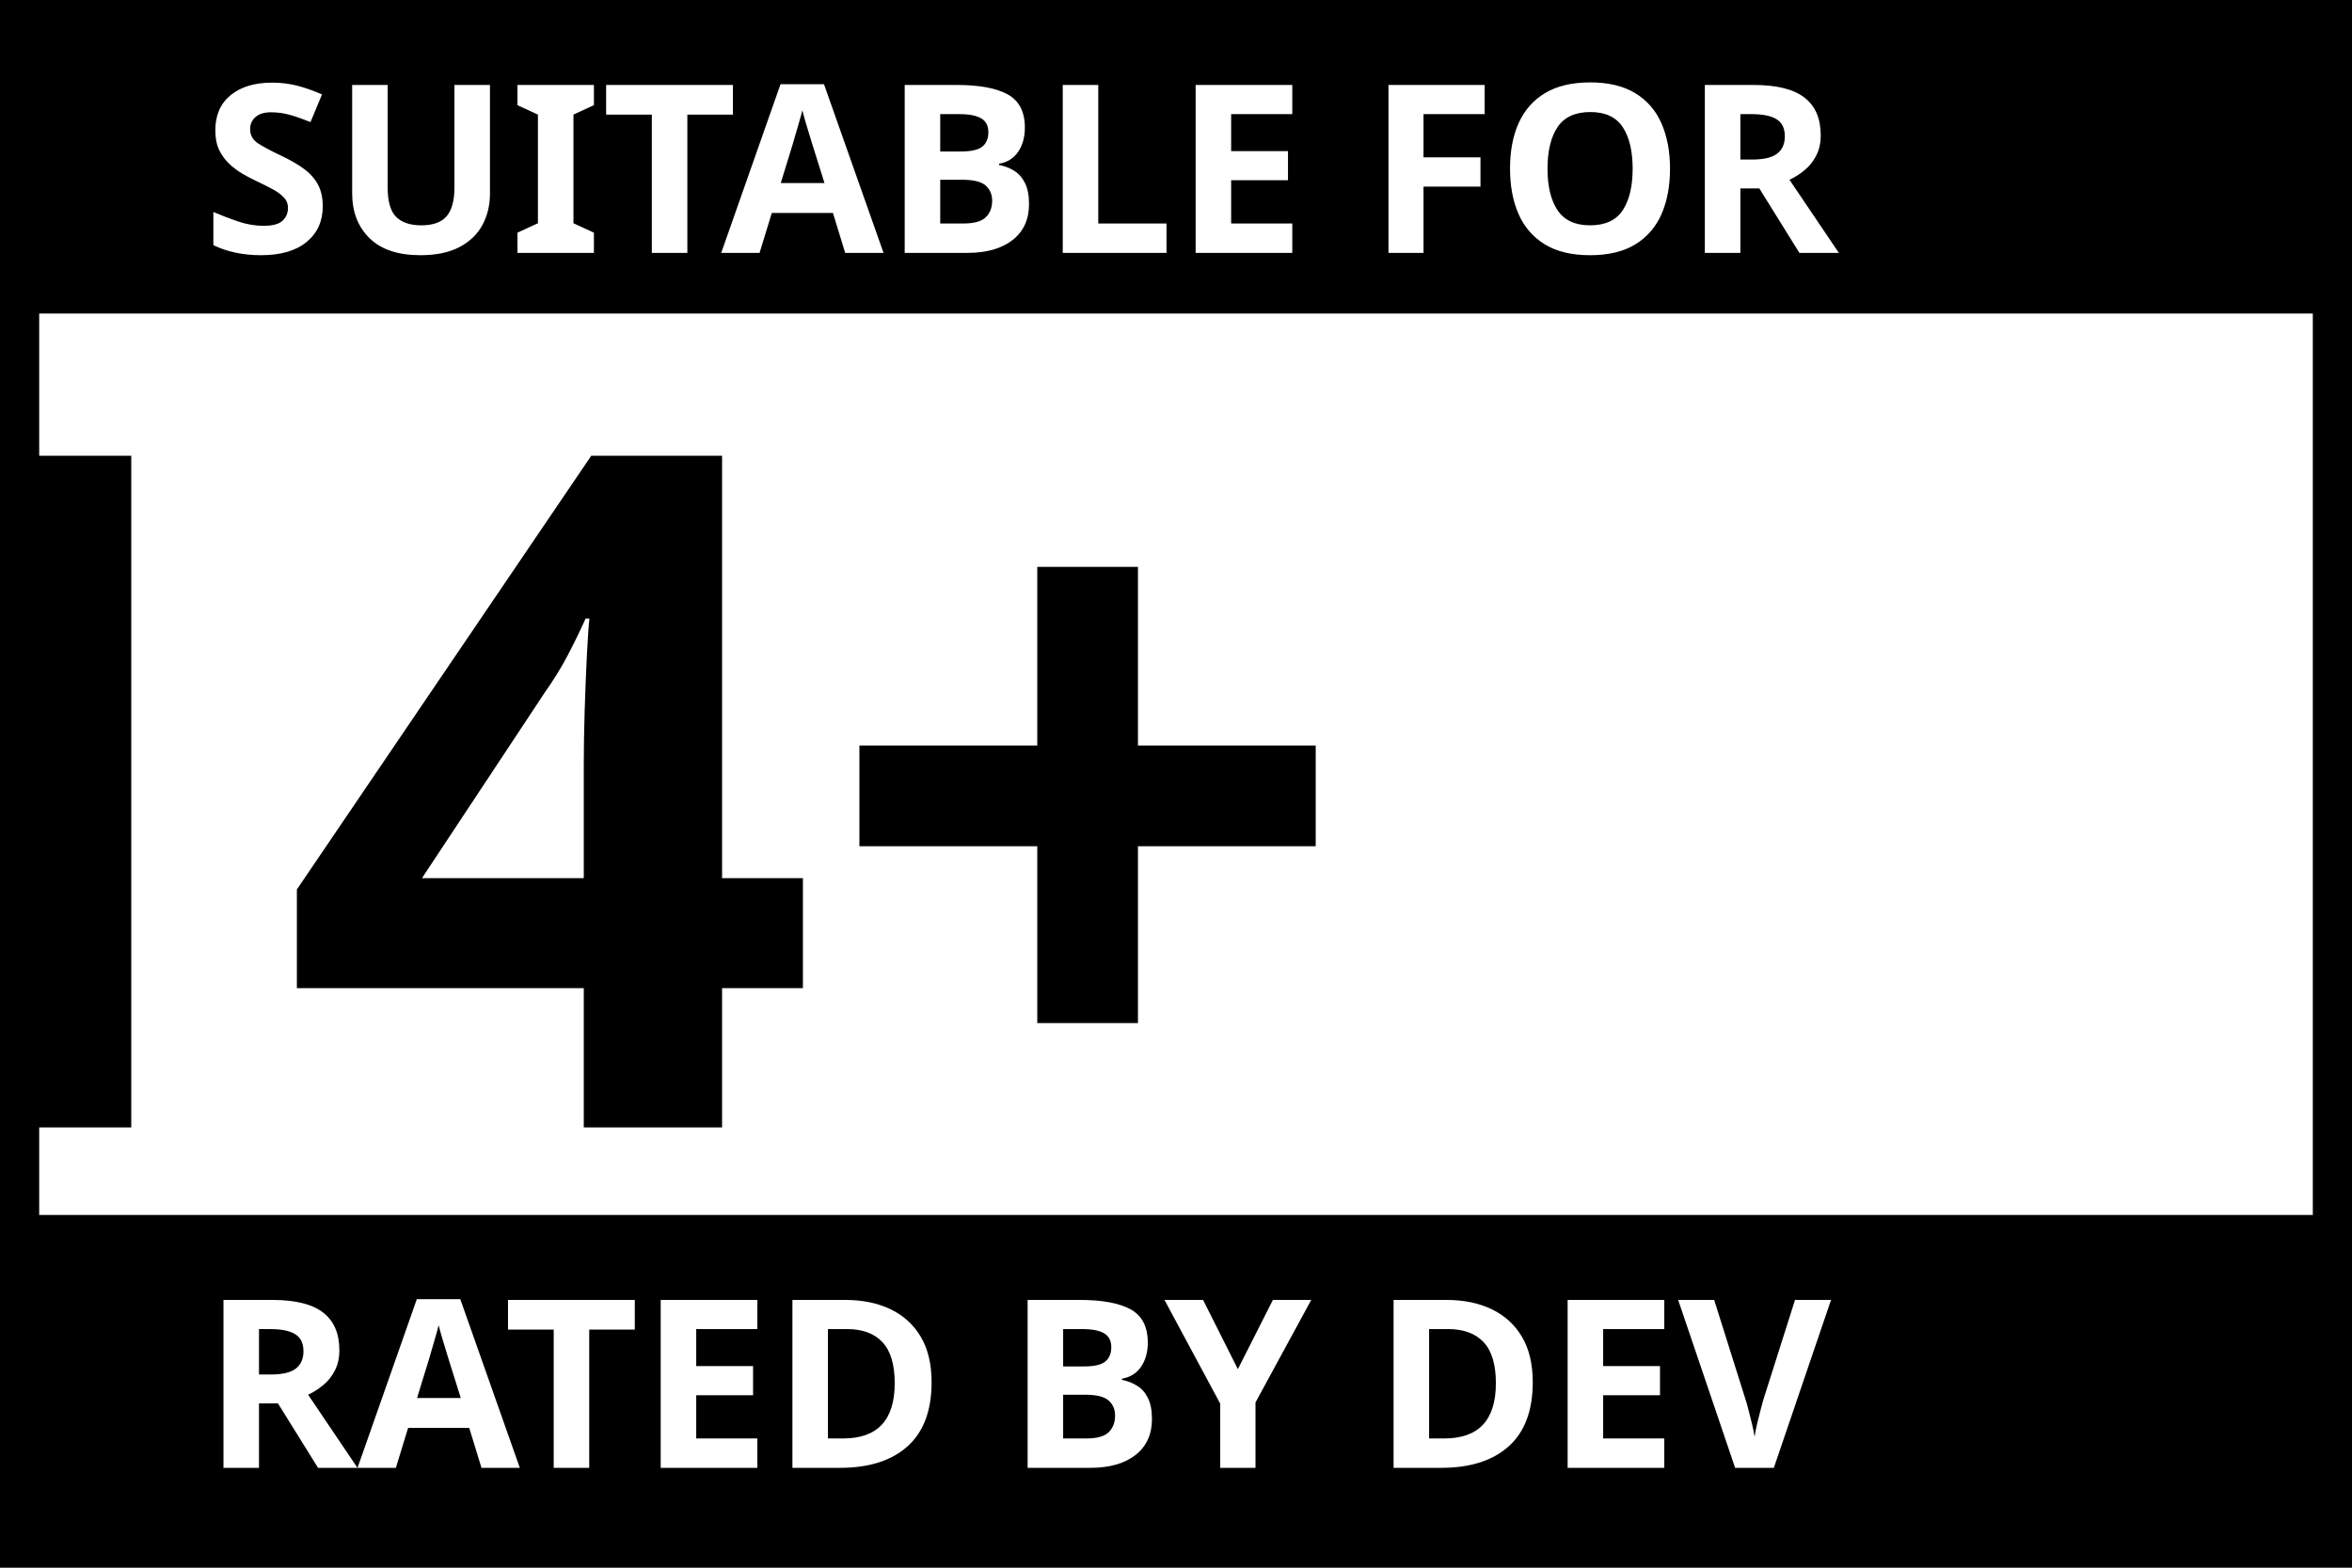
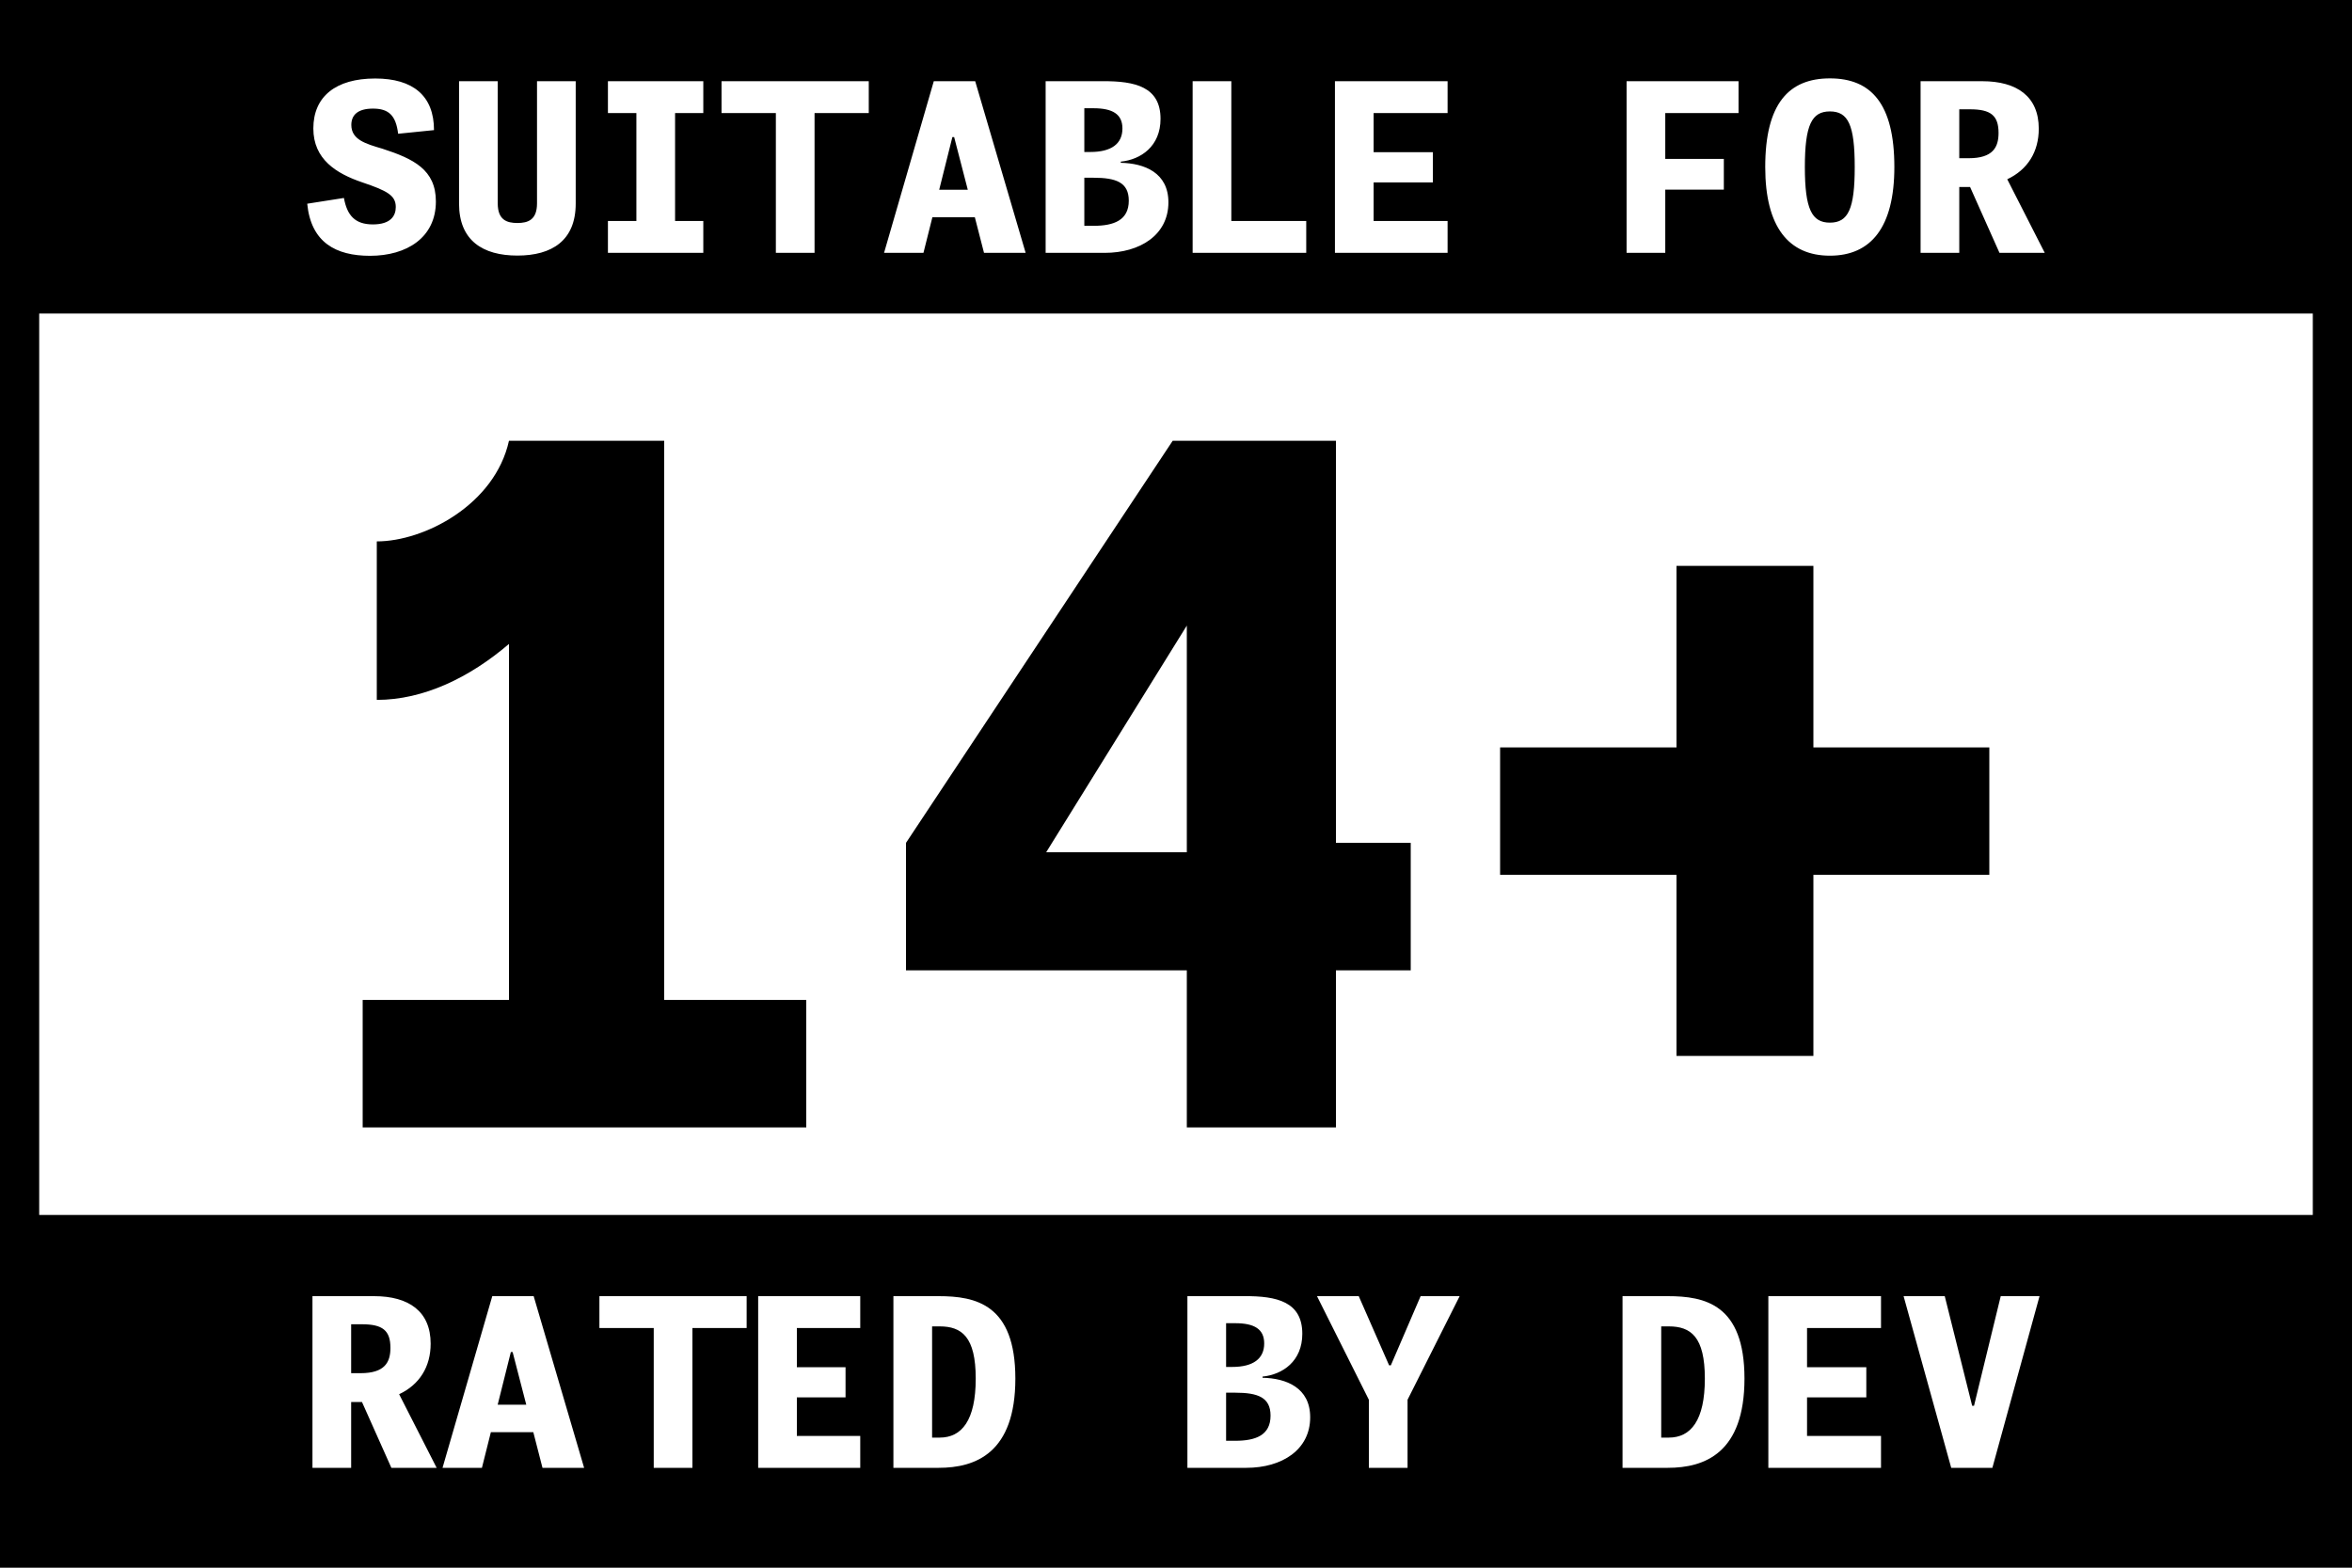
<svg xmlns="http://www.w3.org/2000/svg" width="300" height="200" viewBox="0 0 300 200" version="1.1" id="svg1">
  <defs id="defs1" />
  <g id="layer1">
    <path id="rect1" style="stroke-width:0;stroke-miterlimit:3" d="M 0,0 H 300 V 200 H 0 Z" />
    <path id="rect2" style="fill:#ffffff;stroke-width:0;stroke-miterlimit:3" d="M 5,40 H 295 V 155 H 5 Z" />
-     <text xml:space="preserve" style="font-style:normal;font-variant:normal;font-weight:normal;font-stretch:normal;font-size:30px;line-height:30px;font-family:'Monaspace Neon';-inkscape-font-specification:'Monaspace Neon';text-align:center;writing-mode:lr-tb;direction:ltr;text-anchor:middle;fill:#ffffff;fill-opacity:1;stroke:none;stroke-width:0;stroke-miterlimit:3;stroke-dasharray:none" x="149.175" y="187.26" id="text4">
-       <tspan id="tspan4" x="149.175" y="187.26" style="font-style:normal;font-variant:normal;font-weight:800;font-stretch:normal;font-family:'Monaspace Neon';-inkscape-font-specification:'Monaspace Neon Ultra-Bold'">RATED BY DEV</tspan>
-     </text>
-     <text xml:space="preserve" style="font-style:normal;font-variant:normal;font-weight:800;font-stretch:normal;font-size:120px;line-height:120px;font-family:'Monaspace Neon';-inkscape-font-specification:'Monaspace Neon Ultra-Bold';text-align:center;writing-mode:lr-tb;direction:ltr;text-anchor:middle;fill:#000000;fill-opacity:1;stroke:none;stroke-width:0;stroke-miterlimit:3;stroke-dasharray:none" x="148.14" y="143.83" id="text3">
-       <tspan id="tspan3" x="148.14" y="143.83">14+</tspan>
-     </text>
-     <text xml:space="preserve" style="font-style:normal;font-variant:normal;font-weight:normal;font-stretch:normal;font-size:30px;line-height:30px;font-family:'Monaspace Neon';-inkscape-font-specification:'Monaspace Neon';text-align:center;writing-mode:lr-tb;direction:ltr;text-anchor:middle;fill:#ffffff;fill-opacity:1;stroke:none;stroke-width:0;stroke-miterlimit:3;stroke-dasharray:none" x="149.693" y="32.26" id="text2">
-       <tspan id="tspan2" x="149.693" y="32.26" style="font-style:normal;font-variant:normal;font-weight:800;font-stretch:normal;font-family:'Monaspace Neon';-inkscape-font-specification:'Monaspace Neon Ultra-Bold'">SUITABLE FOR</tspan>
-     </text>
+     <path style="font-weight:800;font-size:30px;line-height:30px;font-family:'Monaspace Neon';-inkscape-font-specification:'Monaspace Neon Ultra-Bold';text-align:center;text-anchor:middle;fill:#ffffff;stroke-width:0;stroke-miterlimit:3" d="m 44.79,187.26 v -8.4 h 1.065 0.315 l 3.75,8.4 h 5.775 l -4.785,-9.39 c 2.61,-1.23 4.02,-3.51 4.02,-6.45 0,-4.11 -2.775,-6.06 -7.215,-6.06 h -7.86 v 21.9 z m 0,-12.075 v -6.24 h 1.38 c 2.625,0 3.63,0.78 3.63,3.015 0,1.815 -0.705,3.225 -3.81,3.225 z m 29.715,12.075 -6.435,-21.9 h -5.28 l -6.345,21.9 h 5.025 l 1.14,-4.545 h 5.415 l 1.17,4.545 z m -11.025,-8.055 1.68,-6.72 h 0.225 l 1.74,6.72 z m 24.84,8.055 v -17.835 h 6.915 v -4.065 h -18.78 v 4.065 h 6.93 v 17.835 z m 8.385,0 h 13.02 v -4.065 h -8.085 v -4.92 h 6.21 v -3.855 h -6.21 v -4.995 h 8.085 v -4.065 H 96.705 Z m 17.25,0 h 5.775 c 4.725,0 9.78,-1.905 9.78,-11.385 0,-9.48 -5.055,-10.515 -9.78,-10.515 h -5.775 z m 4.935,-3.855 v -14.19 h 0.96 c 2.82,0 4.605,1.32 4.605,6.66 0,5.34 -1.785,7.53 -4.605,7.53 z m 32.565,3.855 h 7.515 c 4.545,0 8.145,-2.295 8.145,-6.45 0,-3.78 -3.06,-4.98 -6.075,-5.04 v -0.15 c 2.55,-0.255 5.07,-1.95 5.07,-5.46 0,-4.08 -3.24,-4.83 -7.38,-4.8 h -7.275 z m 4.935,-3.45 v -6.135 h 1.17 c 2.865,0 4.5,0.585 4.5,2.925 0,2.505 -1.905,3.21 -4.5,3.21 z m 0,-9.42 v -5.58 h 1.17 c 2.43,0 3.69,0.75 3.69,2.58 0,1.935 -1.38,3 -4.095,3 z m 23.145,12.87 v -8.685 l 6.645,-13.215 h -4.98 l -3.795,8.82 h -0.225 l -3.87,-8.82 h -5.325 l 6.615,13.215 v 8.685 z m 27.42,0 h 5.775 c 4.725,0 9.78,-1.905 9.78,-11.385 0,-9.48 -5.055,-10.515 -9.78,-10.515 h -5.775 z m 4.935,-3.855 v -14.19 h 0.96 c 2.82,0 4.605,1.32 4.605,6.66 0,5.34 -1.785,7.53 -4.605,7.53 z m 13.665,3.855 h 14.37 v -4.065 h -9.435 v -4.92 h 7.56 v -3.855 h -7.56 v -4.995 h 9.435 v -4.065 h -14.37 z m 17.25,-21.9 6.075,21.9 h 5.25 l 6.015,-21.9 h -4.95 l -3.405,13.98 h -0.24 l -3.495,-13.98 z" id="text4" aria-label="RATED BY DEV" />
+     <path d="m 48.06,69.07 v 20.22 c 6,0 11.88,-2.88 16.86,-7.14 v 45.42 h -18.66 v 16.26 h 56.58 v -16.26 H 84.72 V 56.23 h -19.8 c -1.8,8.16 -10.8,12.84 -16.86,12.84 z M 170.4,143.83 v -20.04 h 9.54 v -16.26 h -9.54 V 56.23 h -20.82 l -34.02,51.3 v 16.26 h 35.82 v 20.04 z m -36.96,-35.1 17.94,-28.92 v 28.92 z m 57.9,2.88 h 22.5 v 23.1 h 17.46 v -23.1 h 22.44 V 95.35 h -22.44 v -23.16 h -17.46 v 23.16 h -22.5 z" id="text3" style="font-weight:800;font-size:120px;line-height:120px;font-family:'Monaspace Neon';-inkscape-font-specification:'Monaspace Neon Ultra-Bold';text-align:center;text-anchor:middle;stroke-width:0;stroke-miterlimit:3" aria-label="14+" />
+     <path style="font-weight:800;font-size:30px;line-height:30px;font-family:'Monaspace Neon';-inkscape-font-specification:'Monaspace Neon Ultra-Bold';text-align:center;text-anchor:middle;fill:#ffffff;stroke-width:0;stroke-miterlimit:3" d="m 50.782,17.065 4.575,-0.465 c 0,-4.38 -2.67,-6.585 -7.5,-6.585 -5.04,0 -7.89,2.31 -7.89,6.375 0,3.93 2.925,5.745 6.225,6.87 3.21,1.08 4.29,1.68 4.29,3.15 0,1.125 -0.645,2.22 -2.925,2.22 -2.28,0 -3.285,-1.155 -3.69,-3.375 l -4.68,0.735 c 0.48,4.935 3.645,6.645 8.01,6.645 4.68,0 8.4,-2.325 8.4,-6.93 0,-4.065 -2.85,-5.445 -6.825,-6.735 -2.145,-0.63 -3.96,-1.155 -3.96,-3.03 0,-1.26 0.81,-2.085 2.76,-2.085 1.95,0 2.925,0.81 3.21,3.21 z m 15.21,11.385 c -1.365,0 -2.505,-0.405 -2.505,-2.505 v -15.585 h -4.935 v 15.615 c 0,4.71 3.03,6.63 7.44,6.63 4.41,0 7.44,-1.92 7.44,-6.63 v -15.615 h -4.935 v 15.585 c 0,2.1 -1.14,2.505 -2.505,2.505 z m 11.55,3.81 h 12.165 v -4.065 h -3.6 v -13.77 h 3.6 v -4.065 h -12.165 v 4.065 h 3.63 v 13.77 h -3.63 z m 26.355,0 v -17.835 h 6.915 v -4.065 H 92.032 v 4.065 h 6.93 v 17.835 z m 26.925,0 -6.435,-21.9 h -5.28 l -6.345,21.9 h 5.025 l 1.14,-4.545 h 5.415 l 1.17,4.545 z m -11.025,-8.055 1.68,-6.72 h 0.225 l 1.74,6.72 z m 13.575,8.055 h 7.515 c 4.545,0 8.145,-2.295 8.145,-6.45 0,-3.78 -3.06,-4.98 -6.075,-5.04 v -0.15 c 2.55,-0.255 5.07,-1.95 5.07,-5.46 0,-4.08 -3.24,-4.83 -7.38,-4.8 h -7.275 z m 4.935,-3.45 v -6.135 h 1.17 c 2.865,0 4.5,0.585 4.5,2.925 0,2.505 -1.905,3.21 -4.5,3.21 z m 0,-9.42 v -5.58 h 1.17 c 2.43,0 3.69,0.75 3.69,2.58 0,1.935 -1.38,3 -4.095,3 z m 13.815,12.87 h 14.49 v -4.065 h -9.555 v -17.835 h -4.935 z m 18.15,0 h 14.37 v -4.065 h -9.435 v -4.92 h 7.56 v -3.855 h -7.56 v -4.995 h 9.435 v -4.065 h -14.37 z m 42.135,0 v -8.07 h 7.47 v -3.915 h -7.47 v -5.85 h 9.345 v -4.065 h -14.28 v 21.9 z m 29.22,-10.95 c 0,-8.085 -2.97,-11.31 -8.22,-11.31 -5.25,0 -8.25,3.225 -8.25,11.31 0,7.665 3,11.31 8.25,11.31 5.25,0 8.22,-3.645 8.22,-11.31 z m -11.415,0 c 0,-5.385 0.885,-7.095 3.195,-7.095 2.325,0 3.165,1.71 3.165,7.095 0,5.37 -0.84,7.095 -3.165,7.095 -2.31,0 -3.195,-1.725 -3.195,-7.095 z m 19.695,10.95 v -8.4 h 1.065 0.315 l 3.75,8.4 h 5.775 l -4.785,-9.39 c 2.61,-1.23 4.02,-3.51 4.02,-6.45 0,-4.11 -2.775,-6.06 -7.215,-6.06 h -7.86 v 21.9 z m 0,-12.075 v -6.24 h 1.38 c 2.625,0 3.63,0.78 3.63,3.015 0,1.815 -0.705,3.225 -3.81,3.225 z" id="text2" aria-label="SUITABLE FOR" />
  </g>
</svg>
